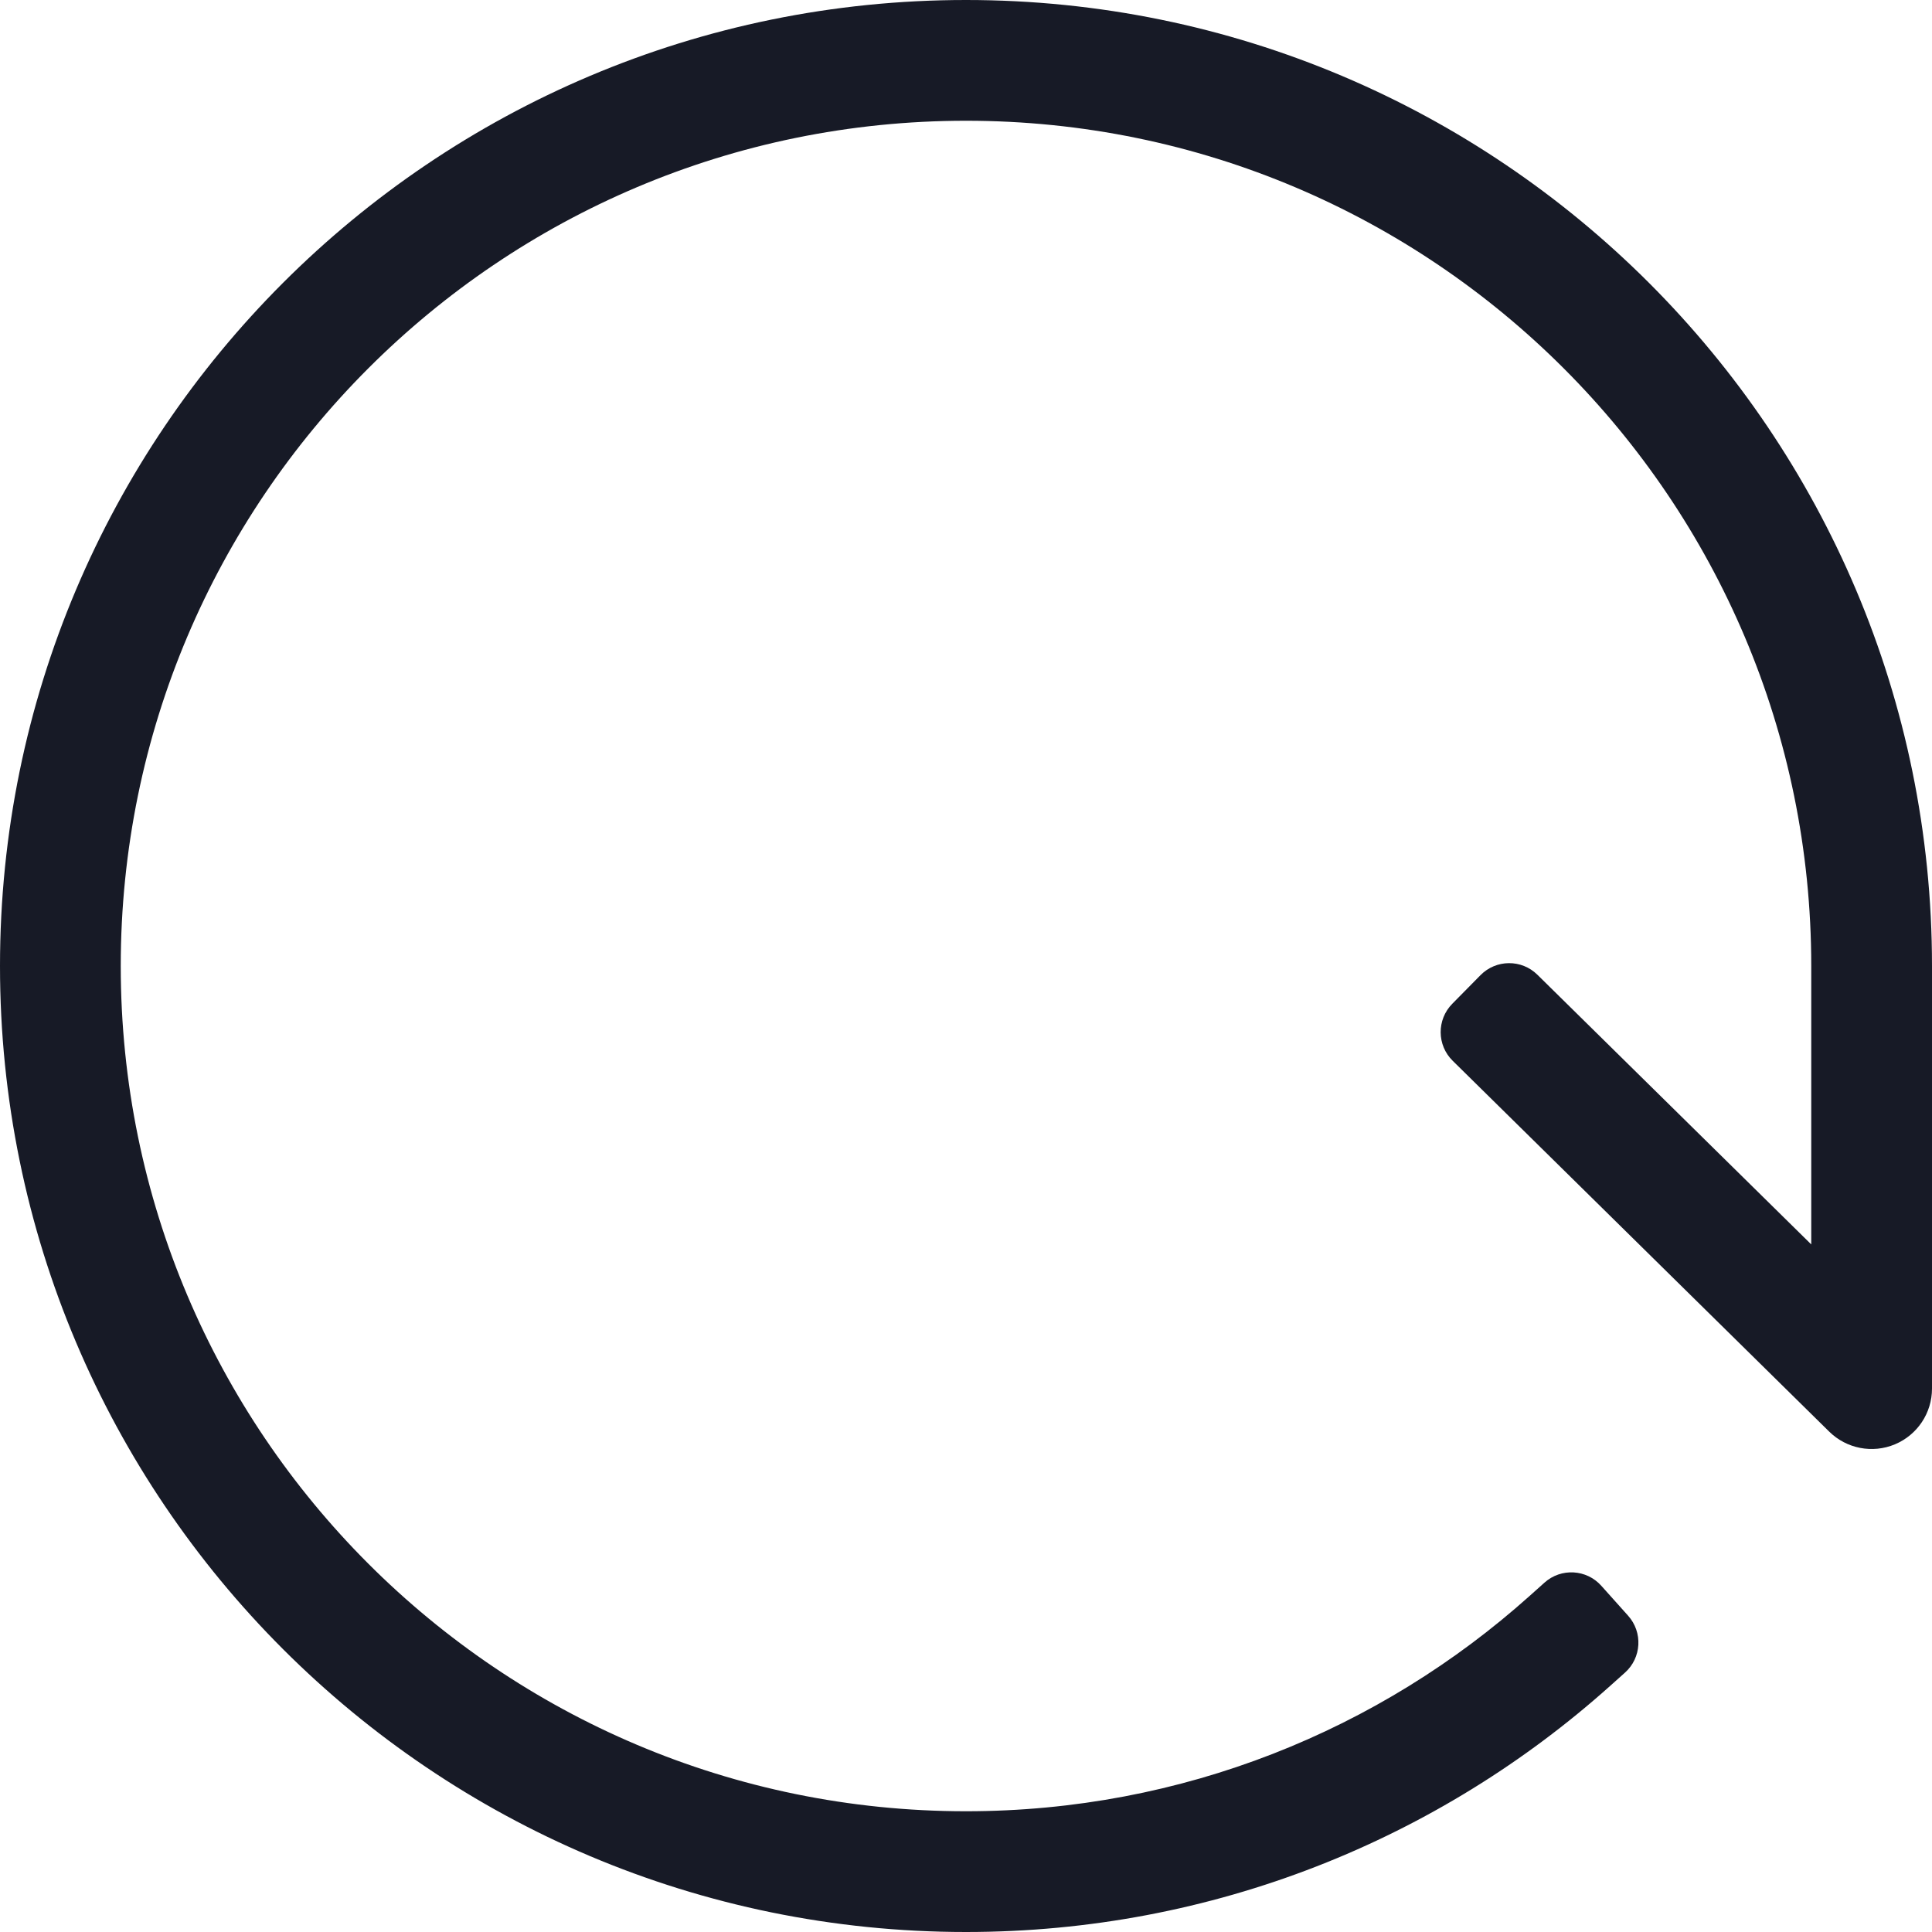
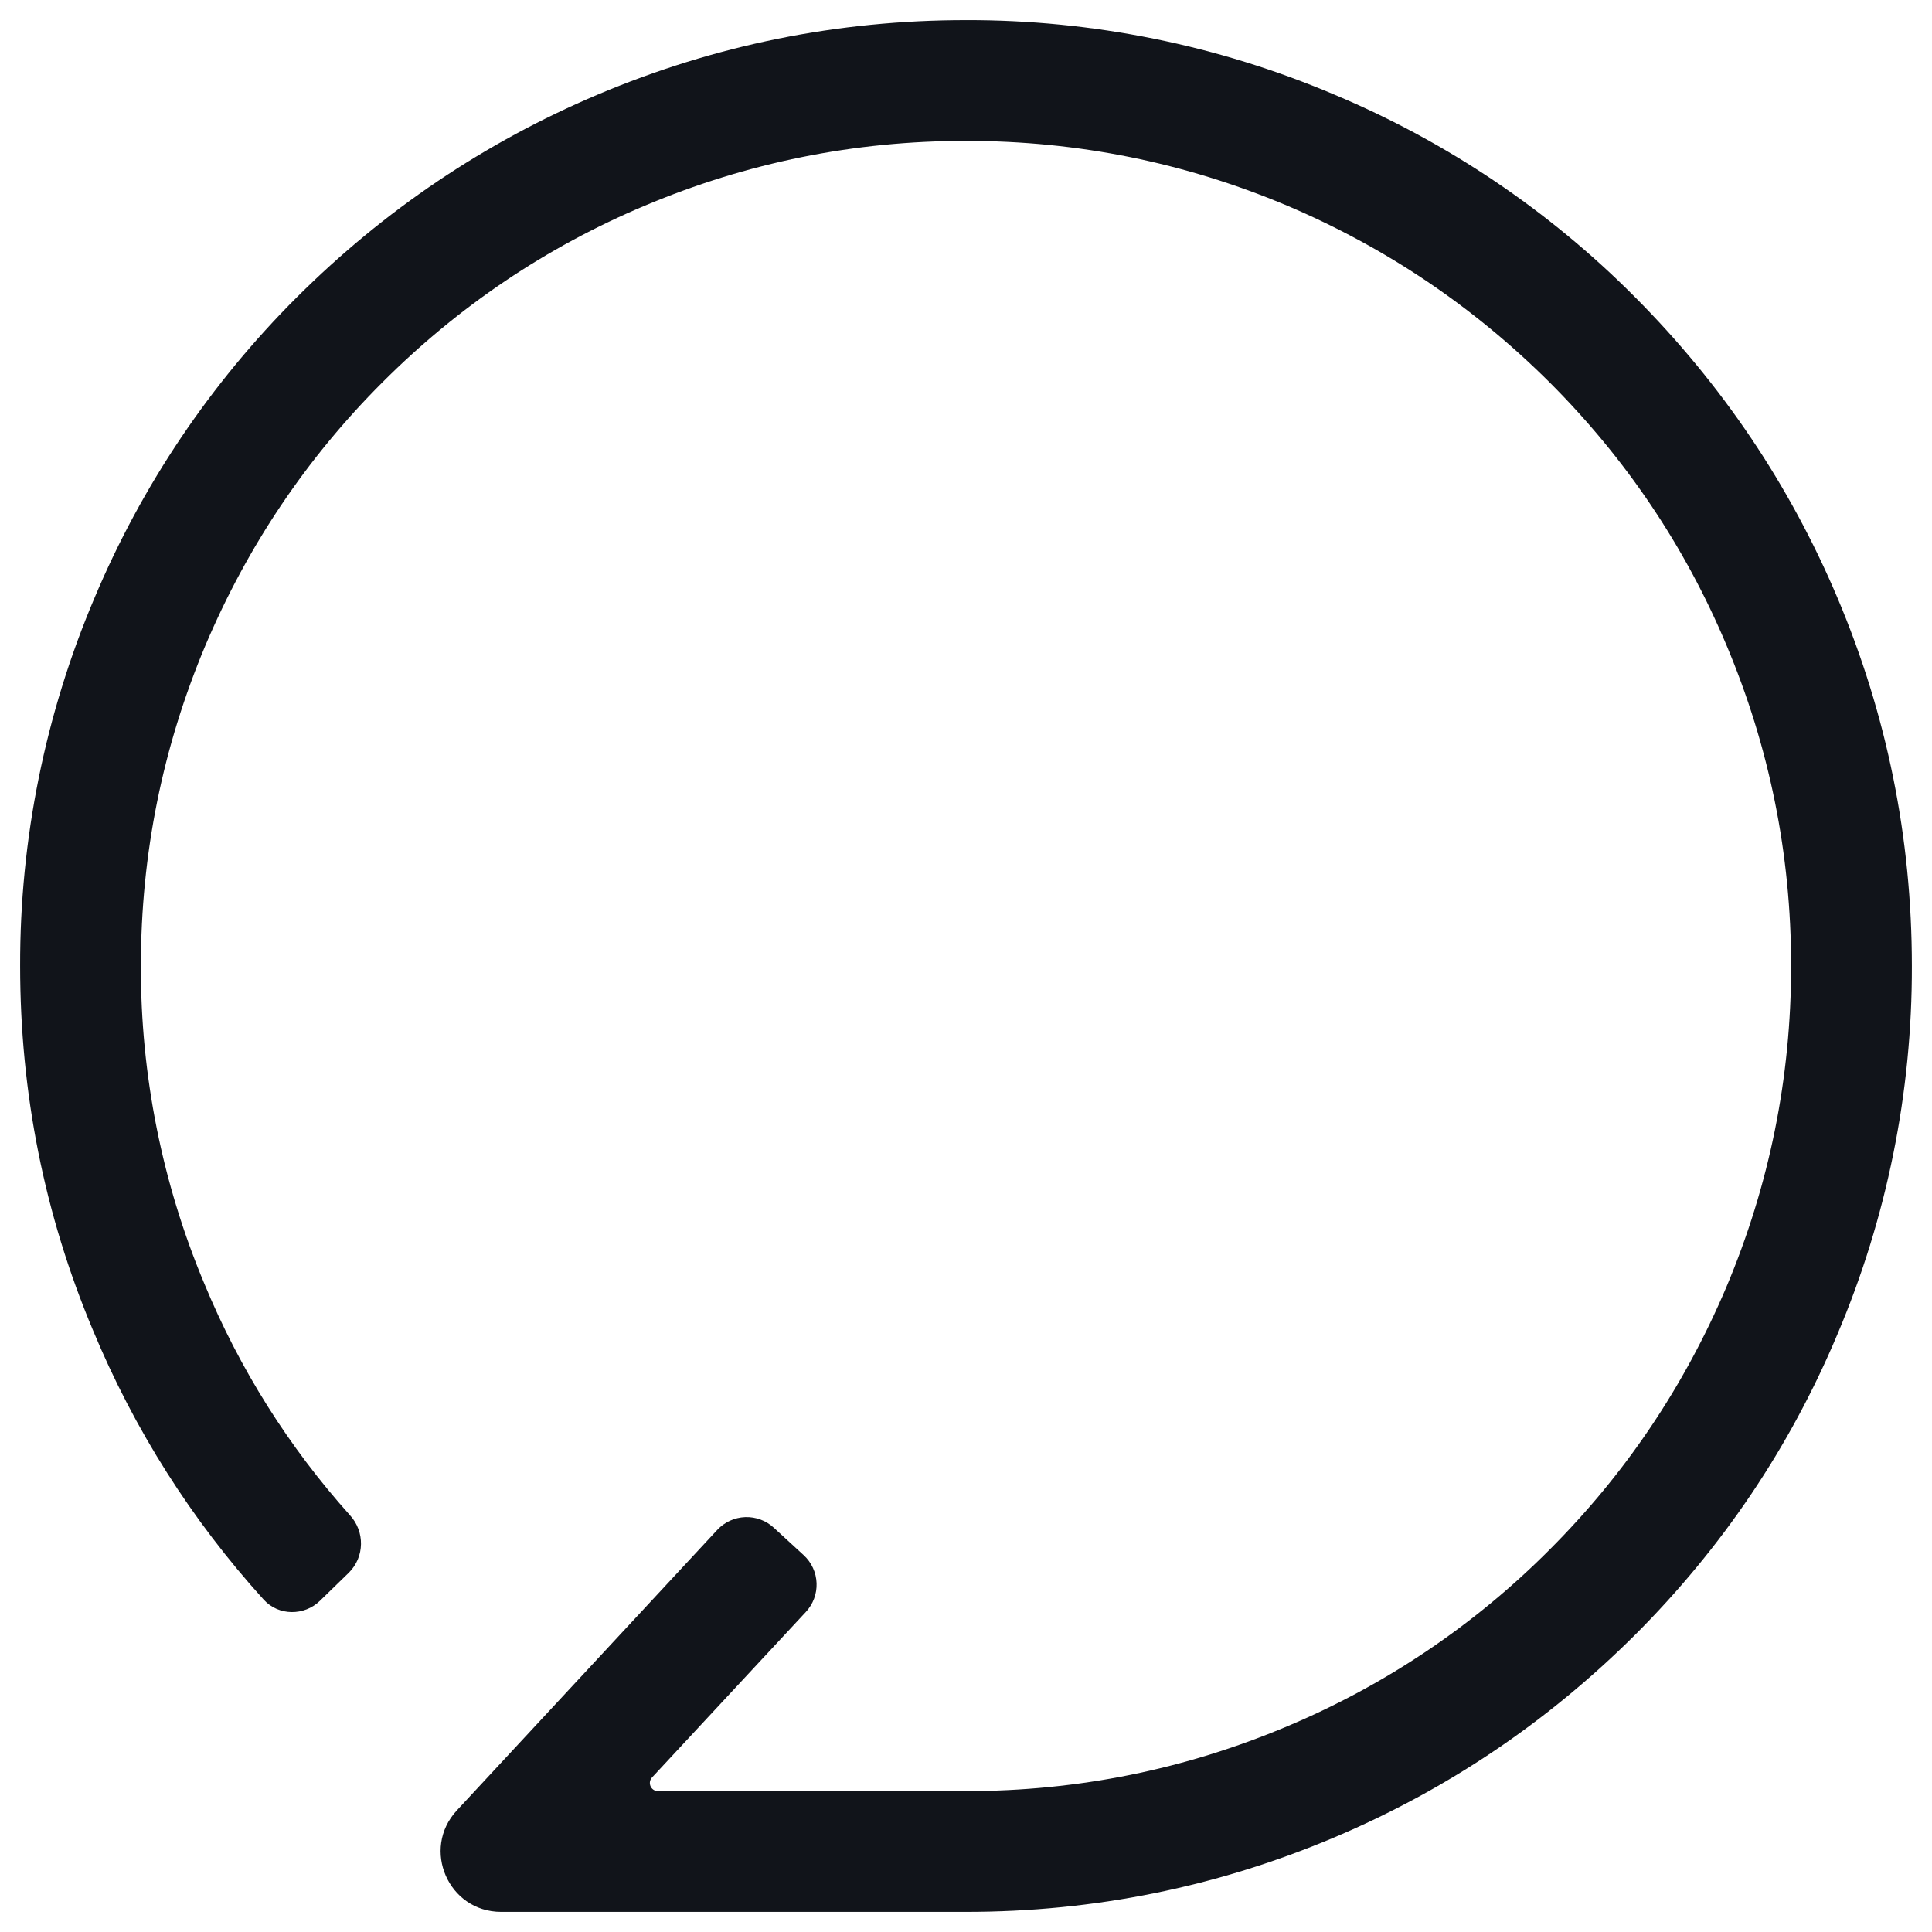
- <svg xmlns="http://www.w3.org/2000/svg" fill="none" version="1.1" viewBox="0 0 48 48">
-   <defs />
-   <g style="mix-blend-mode:pass-through;opacity:1" transform="matrix(1,0,0,1,0,0)">
-     <g style="mix-blend-mode:pass-through;opacity:1" transform="matrix(1,0,0,1,7.105427357601002e-15,0)">
-       <path d="M24 3C12.402 3 3 12.402 3 24C3 35.598 12.402 45 24 45C29.379 45 34.283 42.979 38 39.653L38.372 39.32C38.784 38.951 39.416 38.986 39.784 39.398L40.451 40.143C40.819 40.555 40.784 41.187 40.373 41.555L40 41.889C35.755 45.688 30.146 48 24 48C10.745 48 0 37.255 0 24C-0 10.745 10.745 0 24 0C37.255 -0 48 10.745 48 24L48 34.5C48 35.105 47.637 35.65 47.079 35.884C46.522 36.117 45.878 35.993 45.447 35.569L36.091 26.354C35.698 25.967 35.693 25.334 36.08 24.94L36.782 24.228C37.17 23.834 37.803 23.829 38.196 24.217L45 30.917L45 24C45 12.402 35.598 3 24 3Z" fill-rule="NONZERO" fill="#171a26" fill-opacity="1" style="mix-blend-mode:normal" />
-     </g>
-   </g>
+ <svg xmlns="http://www.w3.org/2000/svg" viewBox="0 0 1024 1024">
+   <path fill="#11141a" d="M49.28 705.07a494.08 494.08 0 0 0 90.45 142.72c7.89 8.75 21.55 8.75 29.87 0.64l15.36-14.94c8.32-8.32 8.53-21.76 0.43-30.5a428.52 428.52 0 0 1-77.02-122.46 432.21 432.21 0 0 1-33.7-168.53c0-59.31 11.52-116.05 34.34-170.24 22.19-52.27 53.33-98.77 93.66-139.09 40.32-40.32 86.83-71.68 139.09-93.66 54.19-22.83 110.93-34.35 170.24-34.34 59.31 0 116.05 11.52 170.24 34.34 52.27 22.19 98.56 53.33 139.09 93.66 40.32 40.32 71.68 86.83 93.66 139.09 22.83 54.19 34.35 110.93 34.34 170.24 0 59.31-11.52 116.05-34.34 170.24-22.19 52.27-53.33 98.77-93.66 139.09a432.26 432.26 0 0 1-139.09 93.66c-54.19 22.83-110.93 34.35-170.24 34.34h-163.2c-3.84 0-5.76-4.48-3.2-7.25l81.49-87.68a21.25 21.25 0 0 0-1.06-30.08l-15.79-14.51a21.25 21.25 0 0 0-30.08 1.07l-138.03 148.69c-18.99 20.48-4.48 53.76 23.47 53.76h246.4c68.05 0 133.12-13.23 195.2-39.46 59.95-25.39 113.07-61.23 159.36-107.31 46.29-46.29 82.13-99.41 107.31-159.36a496.43 496.43 0 0 0 39.46-195.2c0-68.05-13.23-133.12-39.46-195.2-25.39-59.95-61.23-113.07-107.31-159.36a494.02 494.02 0 0 0-159.36-107.31 496.43 496.43 0 0 0-195.2-39.46c-68.05 0-133.12 13.23-195.2 39.46-59.95 25.39-113.07 61.23-159.36 107.31a497.45 497.45 0 0 0-107.31 159.36 496.43 496.43 0 0 0-39.46 195.2c0 67.2 12.8 131.63 38.61 193.07z" />
</svg>
